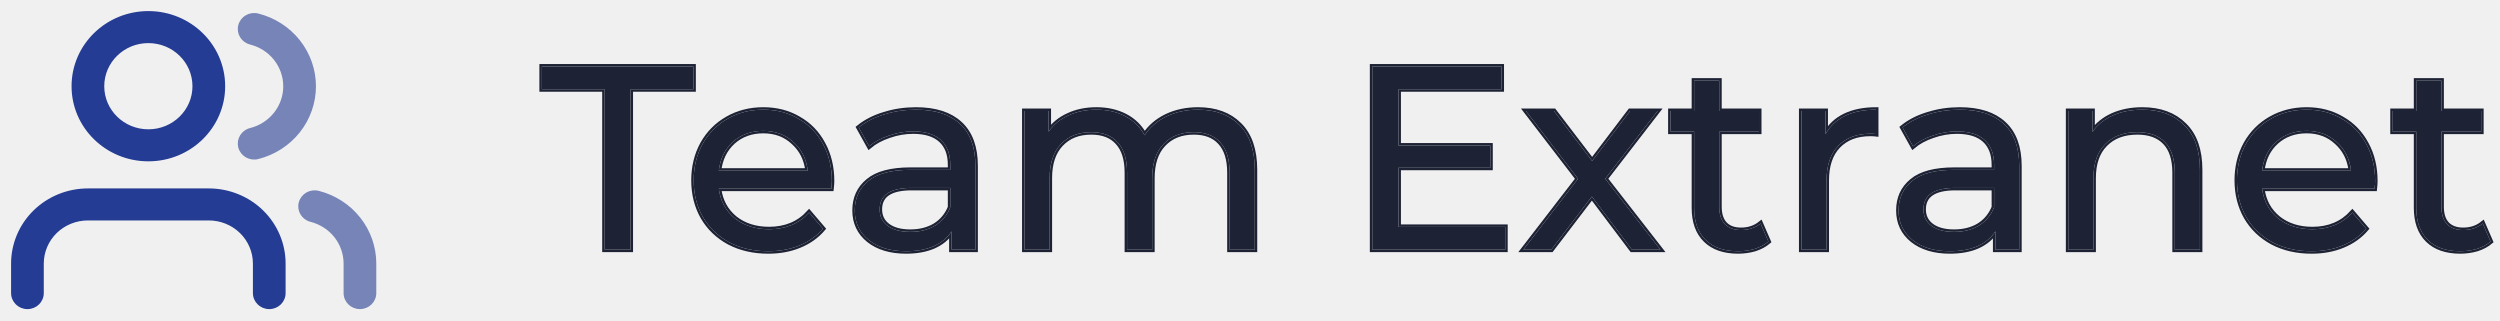
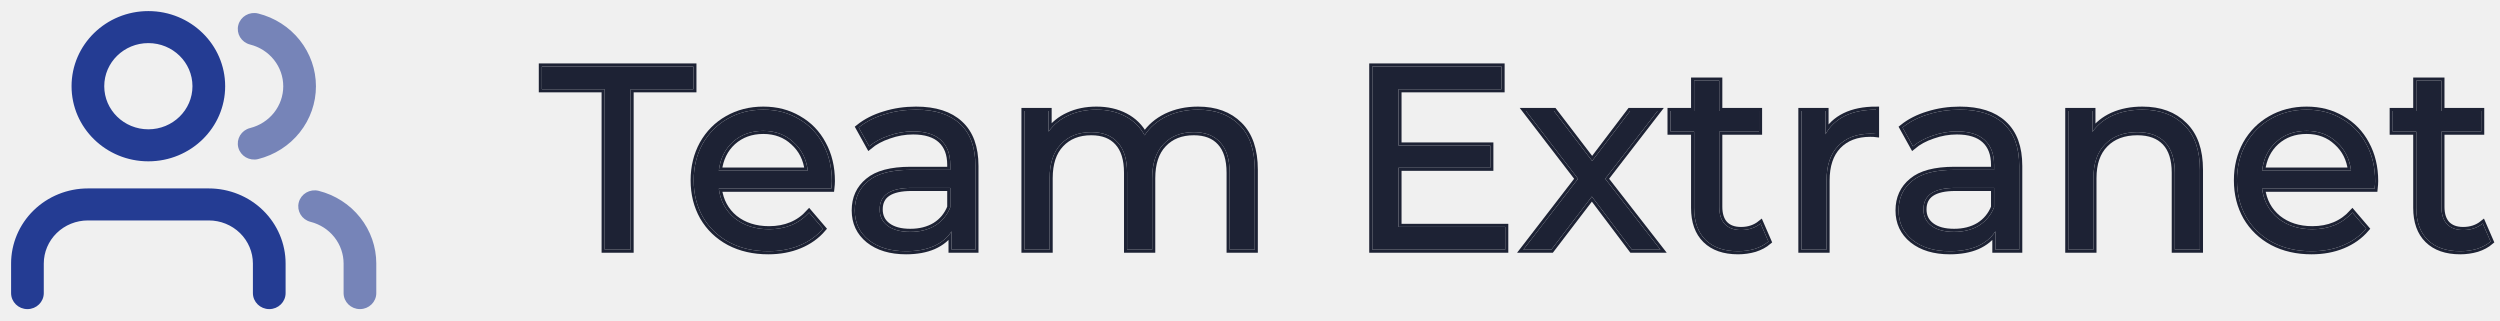
<svg xmlns="http://www.w3.org/2000/svg" width="203" height="26" viewBox="0 0 203 26" fill="none">
-   <mask id="path-1-outside-1_345_6398" maskUnits="userSpaceOnUse" x="43" y="4.4" width="160" height="17" fill="black">
+   <mask id="path-1-outside-1_358_6386" maskUnits="userSpaceOnUse" x="43" y="4.4" width="160" height="17" fill="black">
    <rect fill="white" x="43" y="4.4" width="160" height="17" />
    <path d="M49.099 7.248H44V5.4H56.302V7.248H51.203V20.272H49.099V7.248Z" />
    <path d="M67.546 14.706C67.546 14.862 67.532 15.067 67.503 15.322H58.367C58.495 16.314 58.927 17.114 59.663 17.723C60.414 18.318 61.342 18.615 62.447 18.615C63.792 18.615 64.876 18.162 65.697 17.255L66.823 18.573C66.314 19.168 65.676 19.621 64.911 19.933C64.161 20.244 63.318 20.4 62.383 20.4C61.193 20.4 60.138 20.159 59.217 19.677C58.297 19.182 57.581 18.495 57.071 17.617C56.576 16.738 56.328 15.747 56.328 14.642C56.328 13.552 56.569 12.567 57.05 11.689C57.546 10.811 58.219 10.131 59.069 9.649C59.933 9.153 60.903 8.906 61.979 8.906C63.056 8.906 64.012 9.153 64.848 9.649C65.697 10.131 66.356 10.811 66.823 11.689C67.305 12.567 67.546 13.573 67.546 14.706ZM61.979 10.627C61.002 10.627 60.181 10.924 59.515 11.519C58.863 12.114 58.481 12.893 58.367 13.856H65.591C65.478 12.907 65.088 12.135 64.423 11.54C63.771 10.931 62.957 10.627 61.979 10.627Z" />
    <path d="M74.38 8.906C75.938 8.906 77.128 9.288 77.949 10.053C78.785 10.818 79.203 11.958 79.203 13.474V20.272H77.269V18.785C76.93 19.309 76.441 19.713 75.803 19.996C75.18 20.265 74.437 20.4 73.573 20.4C72.312 20.4 71.299 20.095 70.534 19.486C69.784 18.877 69.408 18.077 69.408 17.085C69.408 16.094 69.769 15.301 70.492 14.706C71.214 14.097 72.362 13.792 73.934 13.792H77.163V13.389C77.163 12.51 76.908 11.838 76.398 11.37C75.888 10.903 75.138 10.669 74.146 10.669C73.481 10.669 72.829 10.782 72.192 11.009C71.554 11.221 71.016 11.512 70.577 11.88L69.727 10.35C70.308 9.883 71.002 9.529 71.809 9.288C72.617 9.033 73.473 8.906 74.38 8.906ZM73.912 18.828C74.692 18.828 75.364 18.658 75.931 18.318C76.498 17.964 76.908 17.468 77.163 16.831V15.258H74.019C72.291 15.258 71.427 15.839 71.427 17C71.427 17.567 71.646 18.013 72.085 18.339C72.524 18.665 73.133 18.828 73.912 18.828Z" />
    <path d="M97.276 8.906C98.693 8.906 99.812 9.316 100.633 10.138C101.469 10.959 101.887 12.178 101.887 13.792V20.272H99.847V14.026C99.847 12.935 99.592 12.114 99.082 11.561C98.587 11.009 97.871 10.733 96.936 10.733C95.902 10.733 95.081 11.059 94.472 11.71C93.863 12.348 93.558 13.268 93.558 14.472V20.272H91.519V14.026C91.519 12.935 91.264 12.114 90.754 11.561C90.258 11.009 89.543 10.733 88.608 10.733C87.574 10.733 86.752 11.059 86.143 11.71C85.534 12.348 85.23 13.268 85.23 14.472V20.272H83.19V9.012H85.145V10.69C85.555 10.11 86.094 9.67 86.759 9.373C87.425 9.061 88.183 8.906 89.033 8.906C89.911 8.906 90.69 9.083 91.37 9.437C92.05 9.791 92.574 10.308 92.942 10.988C93.367 10.336 93.955 9.826 94.706 9.458C95.47 9.09 96.327 8.906 97.276 8.906Z" />
    <path d="M122.224 18.424V20.272H111.431V5.4H121.926V7.248H113.555V11.816H121.013V13.622H113.555V18.424H122.224Z" />
    <path d="M132.511 20.272L129.261 15.959L125.968 20.272H123.694L128.135 14.515L123.907 9.012H126.18L129.282 13.07L132.363 9.012H134.594L130.344 14.515L134.827 20.272H132.511Z" />
    <path d="M143.597 19.614C143.299 19.869 142.931 20.067 142.492 20.209C142.053 20.336 141.6 20.4 141.132 20.4C139.999 20.4 139.121 20.095 138.498 19.486C137.875 18.877 137.563 18.006 137.563 16.873V10.69H135.651V9.012H137.563V6.547H139.603V9.012H142.832V10.69H139.603V16.788C139.603 17.397 139.751 17.864 140.049 18.19C140.36 18.516 140.799 18.679 141.366 18.679C141.989 18.679 142.52 18.502 142.96 18.148L143.597 19.614Z" />
    <path d="M148.23 10.903C148.584 10.251 149.108 9.755 149.802 9.415C150.496 9.076 151.339 8.906 152.331 8.906V10.882C152.217 10.867 152.061 10.86 151.863 10.86C150.758 10.86 149.887 11.193 149.25 11.859C148.627 12.51 148.315 13.445 148.315 14.663V20.272H146.275V9.012H148.23V10.903Z" />
    <path d="M159.137 8.906C160.695 8.906 161.885 9.288 162.706 10.053C163.542 10.818 163.96 11.958 163.96 13.474V20.272H162.026V18.785C161.686 19.309 161.198 19.713 160.56 19.996C159.937 20.265 159.193 20.4 158.329 20.4C157.069 20.4 156.056 20.095 155.291 19.486C154.54 18.877 154.165 18.077 154.165 17.085C154.165 16.094 154.526 15.301 155.249 14.706C155.971 14.097 157.118 13.792 158.691 13.792H161.92V13.389C161.92 12.51 161.665 11.838 161.155 11.37C160.645 10.903 159.894 10.669 158.903 10.669C158.237 10.669 157.586 10.782 156.948 11.009C156.311 11.221 155.773 11.512 155.334 11.88L154.484 10.35C155.064 9.883 155.759 9.529 156.566 9.288C157.373 9.033 158.23 8.906 159.137 8.906ZM158.669 18.828C159.448 18.828 160.121 18.658 160.688 18.318C161.254 17.964 161.665 17.468 161.92 16.831V15.258H158.776C157.047 15.258 156.183 15.839 156.183 17C156.183 17.567 156.403 18.013 156.842 18.339C157.281 18.665 157.89 18.828 158.669 18.828Z" />
    <path d="M173.959 8.906C175.39 8.906 176.523 9.323 177.359 10.159C178.209 10.981 178.634 12.192 178.634 13.792V20.272H176.594V14.026C176.594 12.935 176.332 12.114 175.808 11.561C175.284 11.009 174.533 10.733 173.556 10.733C172.451 10.733 171.58 11.059 170.942 11.71C170.305 12.348 169.986 13.268 169.986 14.472V20.272H167.947V9.012H169.901V10.711C170.312 10.131 170.865 9.685 171.559 9.373C172.267 9.061 173.067 8.906 173.959 8.906Z" />
    <path d="M192.86 14.706C192.86 14.862 192.846 15.067 192.818 15.322H183.682C183.809 16.314 184.241 17.114 184.978 17.723C185.728 18.318 186.656 18.615 187.761 18.615C189.107 18.615 190.19 18.162 191.012 17.255L192.138 18.573C191.628 19.168 190.99 19.621 190.226 19.933C189.475 20.244 188.632 20.4 187.697 20.4C186.507 20.4 185.452 20.159 184.532 19.677C183.611 19.182 182.896 18.495 182.386 17.617C181.89 16.738 181.642 15.747 181.642 14.642C181.642 13.552 181.883 12.567 182.364 11.689C182.86 10.811 183.533 10.131 184.383 9.649C185.247 9.153 186.217 8.906 187.294 8.906C188.37 8.906 189.326 9.153 190.162 9.649C191.012 10.131 191.67 10.811 192.138 11.689C192.619 12.567 192.86 13.573 192.86 14.706ZM187.294 10.627C186.316 10.627 185.495 10.924 184.829 11.519C184.177 12.114 183.795 12.893 183.682 13.856H190.905C190.792 12.907 190.403 12.135 189.737 11.54C189.085 10.931 188.271 10.627 187.294 10.627Z" />
    <path d="M202.236 19.614C201.939 19.869 201.571 20.067 201.132 20.209C200.692 20.336 200.239 20.4 199.772 20.4C198.639 20.4 197.76 20.095 197.137 19.486C196.514 18.877 196.202 18.006 196.202 16.873V10.69H194.29V9.012H196.202V6.547H198.242V9.012H201.471V10.69H198.242V16.788C198.242 17.397 198.391 17.864 198.688 18.19C199 18.516 199.439 18.679 200.005 18.679C200.629 18.679 201.16 18.502 201.599 18.148L202.236 19.614Z" />
  </mask>
  <path d="M49.099 7.248H44V5.4H56.302V7.248H51.203V20.272H49.099V7.248Z" fill="#1D2234" />
  <path d="M67.546 14.706C67.546 14.862 67.532 15.067 67.503 15.322H58.367C58.495 16.314 58.927 17.114 59.663 17.723C60.414 18.318 61.342 18.615 62.447 18.615C63.792 18.615 64.876 18.162 65.697 17.255L66.823 18.573C66.314 19.168 65.676 19.621 64.911 19.933C64.161 20.244 63.318 20.4 62.383 20.4C61.193 20.4 60.138 20.159 59.217 19.677C58.297 19.182 57.581 18.495 57.071 17.617C56.576 16.738 56.328 15.747 56.328 14.642C56.328 13.552 56.569 12.567 57.05 11.689C57.546 10.811 58.219 10.131 59.069 9.649C59.933 9.153 60.903 8.906 61.979 8.906C63.056 8.906 64.012 9.153 64.848 9.649C65.697 10.131 66.356 10.811 66.823 11.689C67.305 12.567 67.546 13.573 67.546 14.706ZM61.979 10.627C61.002 10.627 60.181 10.924 59.515 11.519C58.863 12.114 58.481 12.893 58.367 13.856H65.591C65.478 12.907 65.088 12.135 64.423 11.54C63.771 10.931 62.957 10.627 61.979 10.627Z" fill="#1D2234" />
  <path d="M74.38 8.906C75.938 8.906 77.128 9.288 77.949 10.053C78.785 10.818 79.203 11.958 79.203 13.474V20.272H77.269V18.785C76.93 19.309 76.441 19.713 75.803 19.996C75.18 20.265 74.437 20.4 73.573 20.4C72.312 20.4 71.299 20.095 70.534 19.486C69.784 18.877 69.408 18.077 69.408 17.085C69.408 16.094 69.769 15.301 70.492 14.706C71.214 14.097 72.362 13.792 73.934 13.792H77.163V13.389C77.163 12.51 76.908 11.838 76.398 11.37C75.888 10.903 75.138 10.669 74.146 10.669C73.481 10.669 72.829 10.782 72.192 11.009C71.554 11.221 71.016 11.512 70.577 11.88L69.727 10.35C70.308 9.883 71.002 9.529 71.809 9.288C72.617 9.033 73.473 8.906 74.38 8.906ZM73.912 18.828C74.692 18.828 75.364 18.658 75.931 18.318C76.498 17.964 76.908 17.468 77.163 16.831V15.258H74.019C72.291 15.258 71.427 15.839 71.427 17C71.427 17.567 71.646 18.013 72.085 18.339C72.524 18.665 73.133 18.828 73.912 18.828Z" fill="#1D2234" />
  <path d="M97.276 8.906C98.693 8.906 99.812 9.316 100.633 10.138C101.469 10.959 101.887 12.178 101.887 13.792V20.272H99.847V14.026C99.847 12.935 99.592 12.114 99.082 11.561C98.587 11.009 97.871 10.733 96.936 10.733C95.902 10.733 95.081 11.059 94.472 11.71C93.863 12.348 93.558 13.268 93.558 14.472V20.272H91.519V14.026C91.519 12.935 91.264 12.114 90.754 11.561C90.258 11.009 89.543 10.733 88.608 10.733C87.574 10.733 86.752 11.059 86.143 11.71C85.534 12.348 85.23 13.268 85.23 14.472V20.272H83.19V9.012H85.145V10.69C85.555 10.11 86.094 9.67 86.759 9.373C87.425 9.061 88.183 8.906 89.033 8.906C89.911 8.906 90.69 9.083 91.37 9.437C92.05 9.791 92.574 10.308 92.942 10.988C93.367 10.336 93.955 9.826 94.706 9.458C95.47 9.09 96.327 8.906 97.276 8.906Z" fill="#1D2234" />
  <path d="M122.224 18.424V20.272H111.431V5.4H121.926V7.248H113.555V11.816H121.013V13.622H113.555V18.424H122.224Z" fill="#1D2234" />
  <path d="M132.511 20.272L129.261 15.959L125.968 20.272H123.694L128.135 14.515L123.907 9.012H126.18L129.282 13.07L132.363 9.012H134.594L130.344 14.515L134.827 20.272H132.511Z" fill="#1D2234" />
  <path d="M143.597 19.614C143.299 19.869 142.931 20.067 142.492 20.209C142.053 20.336 141.6 20.4 141.132 20.4C139.999 20.4 139.121 20.095 138.498 19.486C137.875 18.877 137.563 18.006 137.563 16.873V10.69H135.651V9.012H137.563V6.547H139.603V9.012H142.832V10.69H139.603V16.788C139.603 17.397 139.751 17.864 140.049 18.19C140.36 18.516 140.799 18.679 141.366 18.679C141.989 18.679 142.52 18.502 142.96 18.148L143.597 19.614Z" fill="#1D2234" />
  <path d="M148.23 10.903C148.584 10.251 149.108 9.755 149.802 9.415C150.496 9.076 151.339 8.906 152.331 8.906V10.882C152.217 10.867 152.061 10.86 151.863 10.86C150.758 10.86 149.887 11.193 149.25 11.859C148.627 12.51 148.315 13.445 148.315 14.663V20.272H146.275V9.012H148.23V10.903Z" fill="#1D2234" />
  <path d="M159.137 8.906C160.695 8.906 161.885 9.288 162.706 10.053C163.542 10.818 163.96 11.958 163.96 13.474V20.272H162.026V18.785C161.686 19.309 161.198 19.713 160.56 19.996C159.937 20.265 159.193 20.4 158.329 20.4C157.069 20.4 156.056 20.095 155.291 19.486C154.54 18.877 154.165 18.077 154.165 17.085C154.165 16.094 154.526 15.301 155.249 14.706C155.971 14.097 157.118 13.792 158.691 13.792H161.92V13.389C161.92 12.51 161.665 11.838 161.155 11.37C160.645 10.903 159.894 10.669 158.903 10.669C158.237 10.669 157.586 10.782 156.948 11.009C156.311 11.221 155.773 11.512 155.334 11.88L154.484 10.35C155.064 9.883 155.759 9.529 156.566 9.288C157.373 9.033 158.23 8.906 159.137 8.906ZM158.669 18.828C159.448 18.828 160.121 18.658 160.688 18.318C161.254 17.964 161.665 17.468 161.92 16.831V15.258H158.776C157.047 15.258 156.183 15.839 156.183 17C156.183 17.567 156.403 18.013 156.842 18.339C157.281 18.665 157.89 18.828 158.669 18.828Z" fill="#1D2234" />
  <path d="M173.959 8.906C175.39 8.906 176.523 9.323 177.359 10.159C178.209 10.981 178.634 12.192 178.634 13.792V20.272H176.594V14.026C176.594 12.935 176.332 12.114 175.808 11.561C175.284 11.009 174.533 10.733 173.556 10.733C172.451 10.733 171.58 11.059 170.942 11.71C170.305 12.348 169.986 13.268 169.986 14.472V20.272H167.947V9.012H169.901V10.711C170.312 10.131 170.865 9.685 171.559 9.373C172.267 9.061 173.067 8.906 173.959 8.906Z" fill="#1D2234" />
  <path d="M192.86 14.706C192.86 14.862 192.846 15.067 192.818 15.322H183.682C183.809 16.314 184.241 17.114 184.978 17.723C185.728 18.318 186.656 18.615 187.761 18.615C189.107 18.615 190.19 18.162 191.012 17.255L192.138 18.573C191.628 19.168 190.99 19.621 190.226 19.933C189.475 20.244 188.632 20.4 187.697 20.4C186.507 20.4 185.452 20.159 184.532 19.677C183.611 19.182 182.896 18.495 182.386 17.617C181.89 16.738 181.642 15.747 181.642 14.642C181.642 13.552 181.883 12.567 182.364 11.689C182.86 10.811 183.533 10.131 184.383 9.649C185.247 9.153 186.217 8.906 187.294 8.906C188.37 8.906 189.326 9.153 190.162 9.649C191.012 10.131 191.67 10.811 192.138 11.689C192.619 12.567 192.86 13.573 192.86 14.706ZM187.294 10.627C186.316 10.627 185.495 10.924 184.829 11.519C184.177 12.114 183.795 12.893 183.682 13.856H190.905C190.792 12.907 190.403 12.135 189.737 11.54C189.085 10.931 188.271 10.627 187.294 10.627Z" fill="#1D2234" />
  <path d="M202.236 19.614C201.939 19.869 201.571 20.067 201.132 20.209C200.692 20.336 200.239 20.4 199.772 20.4C198.639 20.4 197.76 20.095 197.137 19.486C196.514 18.877 196.202 18.006 196.202 16.873V10.69H194.29V9.012H196.202V6.547H198.242V9.012H201.471V10.69H198.242V16.788C198.242 17.397 198.391 17.864 198.688 18.19C199 18.516 199.439 18.679 200.005 18.679C200.629 18.679 201.16 18.502 201.599 18.148L202.236 19.614Z" fill="#1D2234" />
-   <path d="M49.099 7.248H44V5.4H56.302V7.248H51.203V20.272H49.099V7.248Z" stroke="#1D2234" stroke-width="0.4" mask="url(#path-1-outside-1_345_6398)" />
-   <path d="M67.546 14.706C67.546 14.862 67.532 15.067 67.503 15.322H58.367C58.495 16.314 58.927 17.114 59.663 17.723C60.414 18.318 61.342 18.615 62.447 18.615C63.792 18.615 64.876 18.162 65.697 17.255L66.823 18.573C66.314 19.168 65.676 19.621 64.911 19.933C64.161 20.244 63.318 20.4 62.383 20.4C61.193 20.4 60.138 20.159 59.217 19.677C58.297 19.182 57.581 18.495 57.071 17.617C56.576 16.738 56.328 15.747 56.328 14.642C56.328 13.552 56.569 12.567 57.05 11.689C57.546 10.811 58.219 10.131 59.069 9.649C59.933 9.153 60.903 8.906 61.979 8.906C63.056 8.906 64.012 9.153 64.848 9.649C65.697 10.131 66.356 10.811 66.823 11.689C67.305 12.567 67.546 13.573 67.546 14.706ZM61.979 10.627C61.002 10.627 60.181 10.924 59.515 11.519C58.863 12.114 58.481 12.893 58.367 13.856H65.591C65.478 12.907 65.088 12.135 64.423 11.54C63.771 10.931 62.957 10.627 61.979 10.627Z" stroke="#1D2234" stroke-width="0.4" mask="url(#path-1-outside-1_345_6398)" />
-   <path d="M74.38 8.906C75.938 8.906 77.128 9.288 77.949 10.053C78.785 10.818 79.203 11.958 79.203 13.474V20.272H77.269V18.785C76.93 19.309 76.441 19.713 75.803 19.996C75.18 20.265 74.437 20.4 73.573 20.4C72.312 20.4 71.299 20.095 70.534 19.486C69.784 18.877 69.408 18.077 69.408 17.085C69.408 16.094 69.769 15.301 70.492 14.706C71.214 14.097 72.362 13.792 73.934 13.792H77.163V13.389C77.163 12.51 76.908 11.838 76.398 11.37C75.888 10.903 75.138 10.669 74.146 10.669C73.481 10.669 72.829 10.782 72.192 11.009C71.554 11.221 71.016 11.512 70.577 11.88L69.727 10.35C70.308 9.883 71.002 9.529 71.809 9.288C72.617 9.033 73.473 8.906 74.38 8.906ZM73.912 18.828C74.692 18.828 75.364 18.658 75.931 18.318C76.498 17.964 76.908 17.468 77.163 16.831V15.258H74.019C72.291 15.258 71.427 15.839 71.427 17C71.427 17.567 71.646 18.013 72.085 18.339C72.524 18.665 73.133 18.828 73.912 18.828Z" stroke="#1D2234" stroke-width="0.4" mask="url(#path-1-outside-1_345_6398)" />
-   <path d="M97.276 8.906C98.693 8.906 99.812 9.316 100.633 10.138C101.469 10.959 101.887 12.178 101.887 13.792V20.272H99.847V14.026C99.847 12.935 99.592 12.114 99.082 11.561C98.587 11.009 97.871 10.733 96.936 10.733C95.902 10.733 95.081 11.059 94.472 11.71C93.863 12.348 93.558 13.268 93.558 14.472V20.272H91.519V14.026C91.519 12.935 91.264 12.114 90.754 11.561C90.258 11.009 89.543 10.733 88.608 10.733C87.574 10.733 86.752 11.059 86.143 11.71C85.534 12.348 85.23 13.268 85.23 14.472V20.272H83.19V9.012H85.145V10.69C85.555 10.11 86.094 9.67 86.759 9.373C87.425 9.061 88.183 8.906 89.033 8.906C89.911 8.906 90.69 9.083 91.37 9.437C92.05 9.791 92.574 10.308 92.942 10.988C93.367 10.336 93.955 9.826 94.706 9.458C95.47 9.09 96.327 8.906 97.276 8.906Z" stroke="#1D2234" stroke-width="0.4" mask="url(#path-1-outside-1_345_6398)" />
-   <path d="M122.224 18.424V20.272H111.431V5.4H121.926V7.248H113.555V11.816H121.013V13.622H113.555V18.424H122.224Z" stroke="#1D2234" stroke-width="0.4" mask="url(#path-1-outside-1_345_6398)" />
-   <path d="M132.511 20.272L129.261 15.959L125.968 20.272H123.694L128.135 14.515L123.907 9.012H126.18L129.282 13.07L132.363 9.012H134.594L130.344 14.515L134.827 20.272H132.511Z" stroke="#1D2234" stroke-width="0.4" mask="url(#path-1-outside-1_345_6398)" />
-   <path d="M143.597 19.614C143.299 19.869 142.931 20.067 142.492 20.209C142.053 20.336 141.6 20.4 141.132 20.4C139.999 20.4 139.121 20.095 138.498 19.486C137.875 18.877 137.563 18.006 137.563 16.873V10.69H135.651V9.012H137.563V6.547H139.603V9.012H142.832V10.69H139.603V16.788C139.603 17.397 139.751 17.864 140.049 18.19C140.36 18.516 140.799 18.679 141.366 18.679C141.989 18.679 142.52 18.502 142.96 18.148L143.597 19.614Z" stroke="#1D2234" stroke-width="0.4" mask="url(#path-1-outside-1_345_6398)" />
-   <path d="M148.23 10.903C148.584 10.251 149.108 9.755 149.802 9.415C150.496 9.076 151.339 8.906 152.331 8.906V10.882C152.217 10.867 152.061 10.86 151.863 10.86C150.758 10.86 149.887 11.193 149.25 11.859C148.627 12.51 148.315 13.445 148.315 14.663V20.272H146.275V9.012H148.23V10.903Z" stroke="#1D2234" stroke-width="0.4" mask="url(#path-1-outside-1_345_6398)" />
-   <path d="M159.137 8.906C160.695 8.906 161.885 9.288 162.706 10.053C163.542 10.818 163.96 11.958 163.96 13.474V20.272H162.026V18.785C161.686 19.309 161.198 19.713 160.56 19.996C159.937 20.265 159.193 20.4 158.329 20.4C157.069 20.4 156.056 20.095 155.291 19.486C154.54 18.877 154.165 18.077 154.165 17.085C154.165 16.094 154.526 15.301 155.249 14.706C155.971 14.097 157.118 13.792 158.691 13.792H161.92V13.389C161.92 12.51 161.665 11.838 161.155 11.37C160.645 10.903 159.894 10.669 158.903 10.669C158.237 10.669 157.586 10.782 156.948 11.009C156.311 11.221 155.773 11.512 155.334 11.88L154.484 10.35C155.064 9.883 155.759 9.529 156.566 9.288C157.373 9.033 158.23 8.906 159.137 8.906ZM158.669 18.828C159.448 18.828 160.121 18.658 160.688 18.318C161.254 17.964 161.665 17.468 161.92 16.831V15.258H158.776C157.047 15.258 156.183 15.839 156.183 17C156.183 17.567 156.403 18.013 156.842 18.339C157.281 18.665 157.89 18.828 158.669 18.828Z" stroke="#1D2234" stroke-width="0.4" mask="url(#path-1-outside-1_345_6398)" />
-   <path d="M173.959 8.906C175.39 8.906 176.523 9.323 177.359 10.159C178.209 10.981 178.634 12.192 178.634 13.792V20.272H176.594V14.026C176.594 12.935 176.332 12.114 175.808 11.561C175.284 11.009 174.533 10.733 173.556 10.733C172.451 10.733 171.58 11.059 170.942 11.71C170.305 12.348 169.986 13.268 169.986 14.472V20.272H167.947V9.012H169.901V10.711C170.312 10.131 170.865 9.685 171.559 9.373C172.267 9.061 173.067 8.906 173.959 8.906Z" stroke="#1D2234" stroke-width="0.4" mask="url(#path-1-outside-1_345_6398)" />
-   <path d="M192.86 14.706C192.86 14.862 192.846 15.067 192.818 15.322H183.682C183.809 16.314 184.241 17.114 184.978 17.723C185.728 18.318 186.656 18.615 187.761 18.615C189.107 18.615 190.19 18.162 191.012 17.255L192.138 18.573C191.628 19.168 190.99 19.621 190.226 19.933C189.475 20.244 188.632 20.4 187.697 20.4C186.507 20.4 185.452 20.159 184.532 19.677C183.611 19.182 182.896 18.495 182.386 17.617C181.89 16.738 181.642 15.747 181.642 14.642C181.642 13.552 181.883 12.567 182.364 11.689C182.86 10.811 183.533 10.131 184.383 9.649C185.247 9.153 186.217 8.906 187.294 8.906C188.37 8.906 189.326 9.153 190.162 9.649C191.012 10.131 191.67 10.811 192.138 11.689C192.619 12.567 192.86 13.573 192.86 14.706ZM187.294 10.627C186.316 10.627 185.495 10.924 184.829 11.519C184.177 12.114 183.795 12.893 183.682 13.856H190.905C190.792 12.907 190.403 12.135 189.737 11.54C189.085 10.931 188.271 10.627 187.294 10.627Z" stroke="#1D2234" stroke-width="0.4" mask="url(#path-1-outside-1_345_6398)" />
-   <path d="M202.236 19.614C201.939 19.869 201.571 20.067 201.132 20.209C200.692 20.336 200.239 20.4 199.772 20.4C198.639 20.4 197.76 20.095 197.137 19.486C196.514 18.877 196.202 18.006 196.202 16.873V10.69H194.29V9.012H196.202V6.547H198.242V9.012H201.471V10.69H198.242V16.788C198.242 17.397 198.391 17.864 198.688 18.19C199 18.516 199.439 18.679 200.005 18.679C200.629 18.679 201.16 18.502 201.599 18.148L202.236 19.614Z" stroke="#1D2234" stroke-width="0.4" mask="url(#path-1-outside-1_345_6398)" />
+   <path d="M49.099 7.248H44V5.4H56.302V7.248H51.203V20.272H49.099V7.248Z" stroke="#1D2234" stroke-width="0.5" mask="url(#path-1-outside-1_358_6386)" />
+   <path d="M67.546 14.706C67.546 14.862 67.532 15.067 67.503 15.322H58.367C58.495 16.314 58.927 17.114 59.663 17.723C60.414 18.318 61.342 18.615 62.447 18.615C63.792 18.615 64.876 18.162 65.697 17.255L66.823 18.573C66.314 19.168 65.676 19.621 64.911 19.933C64.161 20.244 63.318 20.4 62.383 20.4C61.193 20.4 60.138 20.159 59.217 19.677C58.297 19.182 57.581 18.495 57.071 17.617C56.576 16.738 56.328 15.747 56.328 14.642C56.328 13.552 56.569 12.567 57.05 11.689C57.546 10.811 58.219 10.131 59.069 9.649C59.933 9.153 60.903 8.906 61.979 8.906C63.056 8.906 64.012 9.153 64.848 9.649C65.697 10.131 66.356 10.811 66.823 11.689C67.305 12.567 67.546 13.573 67.546 14.706ZM61.979 10.627C61.002 10.627 60.181 10.924 59.515 11.519C58.863 12.114 58.481 12.893 58.367 13.856H65.591C65.478 12.907 65.088 12.135 64.423 11.54C63.771 10.931 62.957 10.627 61.979 10.627Z" stroke="#1D2234" stroke-width="0.5" mask="url(#path-1-outside-1_358_6386)" />
+   <path d="M74.38 8.906C75.938 8.906 77.128 9.288 77.949 10.053C78.785 10.818 79.203 11.958 79.203 13.474V20.272H77.269V18.785C76.93 19.309 76.441 19.713 75.803 19.996C75.18 20.265 74.437 20.4 73.573 20.4C72.312 20.4 71.299 20.095 70.534 19.486C69.784 18.877 69.408 18.077 69.408 17.085C69.408 16.094 69.769 15.301 70.492 14.706C71.214 14.097 72.362 13.792 73.934 13.792H77.163V13.389C77.163 12.51 76.908 11.838 76.398 11.37C75.888 10.903 75.138 10.669 74.146 10.669C73.481 10.669 72.829 10.782 72.192 11.009C71.554 11.221 71.016 11.512 70.577 11.88L69.727 10.35C70.308 9.883 71.002 9.529 71.809 9.288C72.617 9.033 73.473 8.906 74.38 8.906ZM73.912 18.828C74.692 18.828 75.364 18.658 75.931 18.318C76.498 17.964 76.908 17.468 77.163 16.831V15.258H74.019C72.291 15.258 71.427 15.839 71.427 17C71.427 17.567 71.646 18.013 72.085 18.339C72.524 18.665 73.133 18.828 73.912 18.828Z" stroke="#1D2234" stroke-width="0.5" mask="url(#path-1-outside-1_358_6386)" />
+   <path d="M97.276 8.906C98.693 8.906 99.812 9.316 100.633 10.138C101.469 10.959 101.887 12.178 101.887 13.792V20.272H99.847V14.026C99.847 12.935 99.592 12.114 99.082 11.561C98.587 11.009 97.871 10.733 96.936 10.733C95.902 10.733 95.081 11.059 94.472 11.71C93.863 12.348 93.558 13.268 93.558 14.472V20.272H91.519V14.026C91.519 12.935 91.264 12.114 90.754 11.561C90.258 11.009 89.543 10.733 88.608 10.733C87.574 10.733 86.752 11.059 86.143 11.71C85.534 12.348 85.23 13.268 85.23 14.472V20.272H83.19V9.012H85.145V10.69C85.555 10.11 86.094 9.67 86.759 9.373C87.425 9.061 88.183 8.906 89.033 8.906C89.911 8.906 90.69 9.083 91.37 9.437C92.05 9.791 92.574 10.308 92.942 10.988C93.367 10.336 93.955 9.826 94.706 9.458C95.47 9.09 96.327 8.906 97.276 8.906Z" stroke="#1D2234" stroke-width="0.5" mask="url(#path-1-outside-1_358_6386)" />
+   <path d="M122.224 18.424V20.272H111.431V5.4H121.926V7.248H113.555V11.816H121.013V13.622H113.555V18.424H122.224Z" stroke="#1D2234" stroke-width="0.5" mask="url(#path-1-outside-1_358_6386)" />
+   <path d="M132.511 20.272L129.261 15.959L125.968 20.272H123.694L128.135 14.515L123.907 9.012H126.18L129.282 13.07L132.363 9.012H134.594L130.344 14.515L134.827 20.272H132.511Z" stroke="#1D2234" stroke-width="0.5" mask="url(#path-1-outside-1_358_6386)" />
+   <path d="M143.597 19.614C143.299 19.869 142.931 20.067 142.492 20.209C142.053 20.336 141.6 20.4 141.132 20.4C139.999 20.4 139.121 20.095 138.498 19.486C137.875 18.877 137.563 18.006 137.563 16.873V10.69H135.651V9.012H137.563V6.547H139.603V9.012H142.832V10.69H139.603V16.788C139.603 17.397 139.751 17.864 140.049 18.19C140.36 18.516 140.799 18.679 141.366 18.679C141.989 18.679 142.52 18.502 142.96 18.148L143.597 19.614Z" stroke="#1D2234" stroke-width="0.5" mask="url(#path-1-outside-1_358_6386)" />
+   <path d="M148.23 10.903C148.584 10.251 149.108 9.755 149.802 9.415C150.496 9.076 151.339 8.906 152.331 8.906V10.882C152.217 10.867 152.061 10.86 151.863 10.86C150.758 10.86 149.887 11.193 149.25 11.859C148.627 12.51 148.315 13.445 148.315 14.663V20.272H146.275V9.012H148.23V10.903Z" stroke="#1D2234" stroke-width="0.5" mask="url(#path-1-outside-1_358_6386)" />
+   <path d="M159.137 8.906C160.695 8.906 161.885 9.288 162.706 10.053C163.542 10.818 163.96 11.958 163.96 13.474V20.272H162.026V18.785C161.686 19.309 161.198 19.713 160.56 19.996C159.937 20.265 159.193 20.4 158.329 20.4C157.069 20.4 156.056 20.095 155.291 19.486C154.54 18.877 154.165 18.077 154.165 17.085C154.165 16.094 154.526 15.301 155.249 14.706C155.971 14.097 157.118 13.792 158.691 13.792H161.92V13.389C161.92 12.51 161.665 11.838 161.155 11.37C160.645 10.903 159.894 10.669 158.903 10.669C158.237 10.669 157.586 10.782 156.948 11.009C156.311 11.221 155.773 11.512 155.334 11.88L154.484 10.35C155.064 9.883 155.759 9.529 156.566 9.288C157.373 9.033 158.23 8.906 159.137 8.906ZM158.669 18.828C159.448 18.828 160.121 18.658 160.688 18.318C161.254 17.964 161.665 17.468 161.92 16.831V15.258H158.776C157.047 15.258 156.183 15.839 156.183 17C156.183 17.567 156.403 18.013 156.842 18.339C157.281 18.665 157.89 18.828 158.669 18.828Z" stroke="#1D2234" stroke-width="0.5" mask="url(#path-1-outside-1_358_6386)" />
+   <path d="M173.959 8.906C175.39 8.906 176.523 9.323 177.359 10.159C178.209 10.981 178.634 12.192 178.634 13.792V20.272H176.594V14.026C176.594 12.935 176.332 12.114 175.808 11.561C175.284 11.009 174.533 10.733 173.556 10.733C172.451 10.733 171.58 11.059 170.942 11.71C170.305 12.348 169.986 13.268 169.986 14.472V20.272H167.947V9.012H169.901V10.711C170.312 10.131 170.865 9.685 171.559 9.373C172.267 9.061 173.067 8.906 173.959 8.906Z" stroke="#1D2234" stroke-width="0.5" mask="url(#path-1-outside-1_358_6386)" />
+   <path d="M192.86 14.706C192.86 14.862 192.846 15.067 192.818 15.322H183.682C183.809 16.314 184.241 17.114 184.978 17.723C185.728 18.318 186.656 18.615 187.761 18.615C189.107 18.615 190.19 18.162 191.012 17.255L192.138 18.573C191.628 19.168 190.99 19.621 190.226 19.933C189.475 20.244 188.632 20.4 187.697 20.4C186.507 20.4 185.452 20.159 184.532 19.677C183.611 19.182 182.896 18.495 182.386 17.617C181.89 16.738 181.642 15.747 181.642 14.642C181.642 13.552 181.883 12.567 182.364 11.689C182.86 10.811 183.533 10.131 184.383 9.649C185.247 9.153 186.217 8.906 187.294 8.906C188.37 8.906 189.326 9.153 190.162 9.649C191.012 10.131 191.67 10.811 192.138 11.689C192.619 12.567 192.86 13.573 192.86 14.706ZM187.294 10.627C186.316 10.627 185.495 10.924 184.829 11.519C184.177 12.114 183.795 12.893 183.682 13.856H190.905C190.792 12.907 190.403 12.135 189.737 11.54C189.085 10.931 188.271 10.627 187.294 10.627Z" stroke="#1D2234" stroke-width="0.5" mask="url(#path-1-outside-1_358_6386)" />
+   <path d="M202.236 19.614C201.939 19.869 201.571 20.067 201.132 20.209C200.692 20.336 200.239 20.4 199.772 20.4C198.639 20.4 197.76 20.095 197.137 19.486C196.514 18.877 196.202 18.006 196.202 16.873V10.69H194.29V9.012H196.202V6.547H198.242V9.012H201.471V10.69H198.242V16.788C198.242 17.397 198.391 17.864 198.688 18.19C199 18.516 199.439 18.679 200.005 18.679C200.629 18.679 201.16 18.502 201.599 18.148L202.236 19.614Z" stroke="#1D2234" stroke-width="0.5" mask="url(#path-1-outside-1_358_6386)" />
  <path fill-rule="evenodd" clip-rule="evenodd" d="M2.797 17.157C3.948 16.032 5.509 15.4 7.136 15.4H16.954C18.582 15.4 20.143 16.032 21.294 17.157C22.444 18.282 23.091 19.809 23.091 21.4V23.8C23.091 24.463 22.541 25 21.864 25C21.186 25 20.636 24.463 20.636 23.8V21.4C20.636 20.445 20.248 19.529 19.558 18.854C18.867 18.179 17.931 17.8 16.954 17.8H7.136C6.16 17.8 5.223 18.179 4.533 18.854C3.842 19.529 3.455 20.445 3.455 21.4V23.8C3.455 24.463 2.905 25 2.227 25C1.549 25 1 24.463 1 23.8V21.4C1 19.809 1.647 18.282 2.797 17.157Z" fill="#243C93" stroke="#243C93" stroke-width="0.2" stroke-linecap="round" stroke-linejoin="round" />
  <path fill-rule="evenodd" clip-rule="evenodd" d="M12.046 3.4C10.013 3.4 8.365 5.012 8.365 7C8.365 8.988 10.013 10.6 12.046 10.6C14.08 10.6 15.728 8.988 15.728 7C15.728 5.012 14.08 3.4 12.046 3.4ZM5.91 7C5.91 3.686 8.657 1 12.046 1C15.435 1 18.183 3.686 18.183 7C18.183 10.314 15.435 13 12.046 13C8.657 13 5.91 10.314 5.91 7Z" fill="#243C93" stroke="#243C93" stroke-width="0.2" stroke-linecap="round" stroke-linejoin="round" />
  <path opacity="0.6" fill-rule="evenodd" clip-rule="evenodd" d="M24.358 16.455C24.527 15.813 25.197 15.428 25.853 15.593C27.169 15.926 28.335 16.676 29.169 17.727C30.002 18.777 30.454 20.069 30.455 21.398L30.455 23.799C30.455 24.462 29.905 24.999 29.228 24.999C28.55 24.999 28 24.462 28 23.799L28 21.4C28 21.4 28 21.4 28 21.4C28 20.603 27.728 19.828 27.229 19.197C26.729 18.567 26.029 18.116 25.239 17.917C24.583 17.751 24.188 17.097 24.358 16.455Z" fill="#243C93" stroke="#243C93" stroke-width="0.2" stroke-linecap="round" stroke-linejoin="round" />
  <path opacity="0.6" fill-rule="evenodd" clip-rule="evenodd" d="M19.447 2.059C19.615 1.417 20.284 1.029 20.94 1.194C22.26 1.524 23.43 2.275 24.265 3.327C25.101 4.38 25.555 5.674 25.555 7.006C25.555 8.339 25.101 9.633 24.265 10.685C23.43 11.738 22.26 12.488 20.94 12.819C20.284 12.983 19.615 12.596 19.447 11.954C19.279 11.312 19.675 10.658 20.331 10.494C21.123 10.296 21.825 9.845 22.327 9.214C22.828 8.582 23.1 7.806 23.1 7.006C23.1 6.207 22.828 5.43 22.327 4.799C21.825 4.167 21.123 3.717 20.331 3.519C19.675 3.354 19.279 2.701 19.447 2.059Z" fill="#243C93" stroke="#243C93" stroke-width="0.2" stroke-linecap="round" stroke-linejoin="round" />
</svg>
